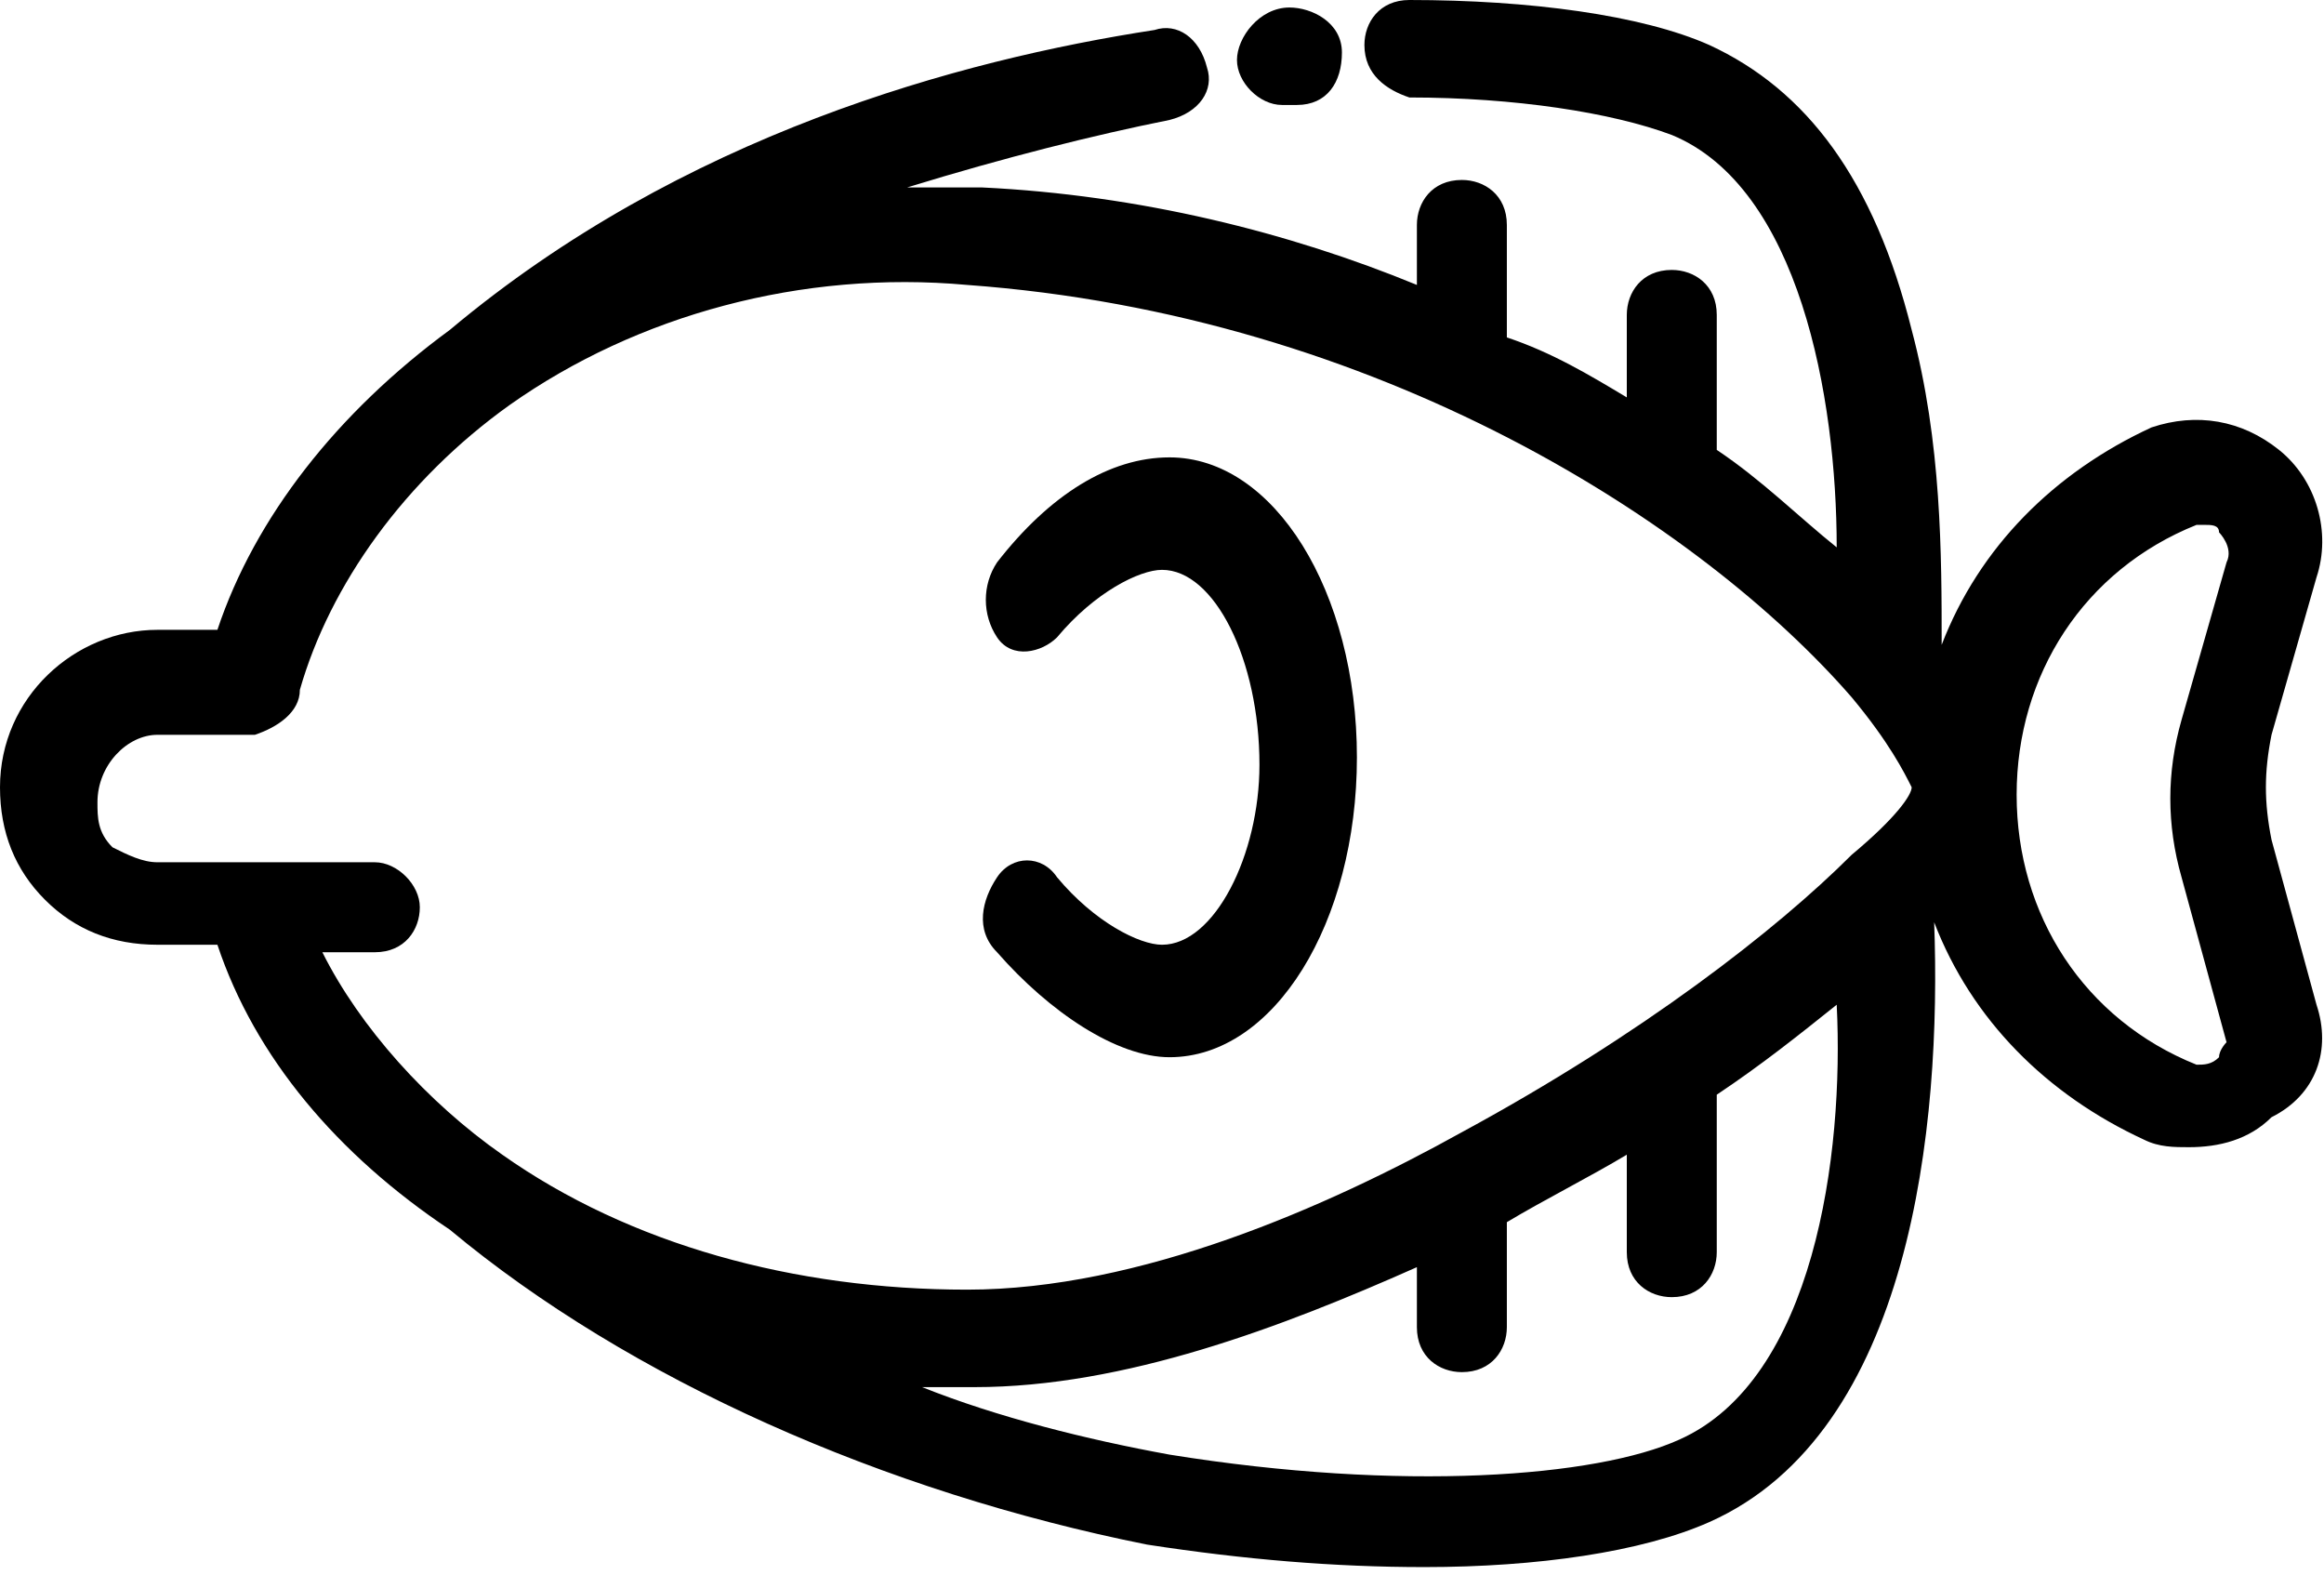
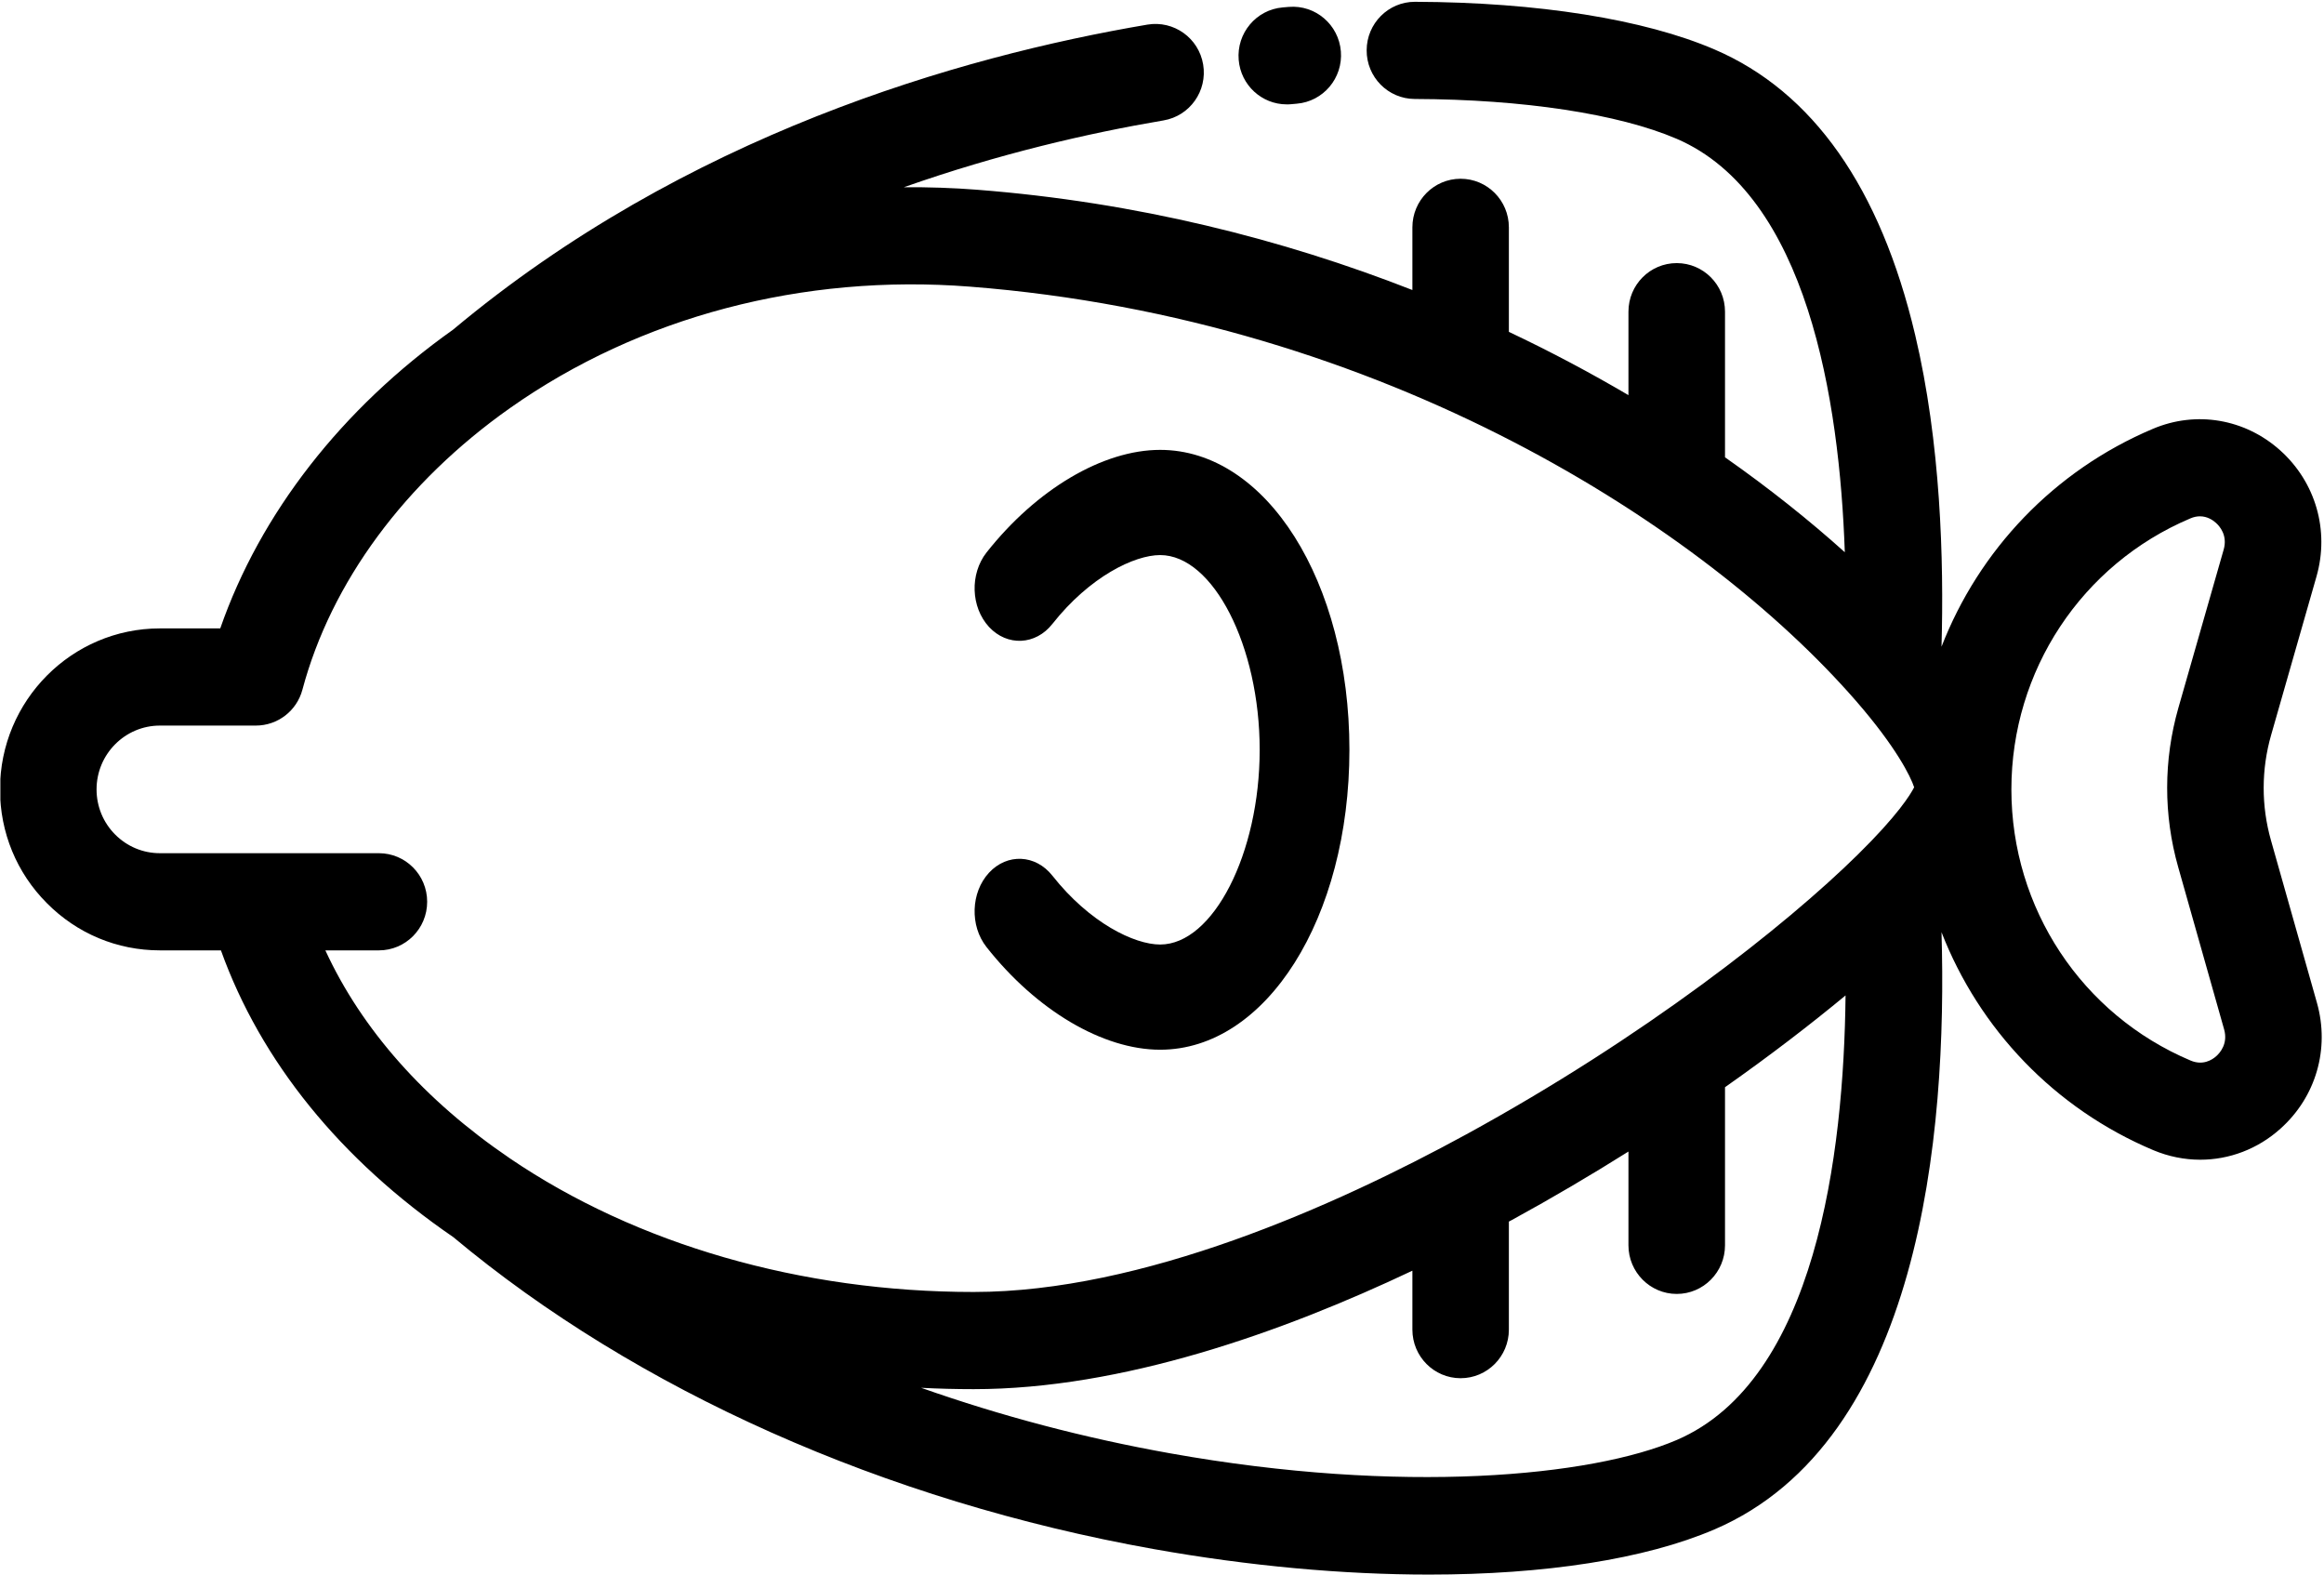
- <svg xmlns="http://www.w3.org/2000/svg" xmlns:xlink="http://www.w3.org/1999/xlink" version="1.1" id="Capa_1" x="0px" y="0px" viewBox="0 0 31 21" style="enable-background:new 0 0 31 21;" xml:space="preserve">
-   <style type="text/css">
- 	.st0{enable-background:new    ;}
- 	.st1{clip-path:url(#SVGID_2_);}
- 	.st2{clip-path:url(#SVGID_4_);}
- 	.st3{clip-path:url(#SVGID_6_);}
- 	.st4{clip-path:url(#SVGID_8_);}
- 	.st5{clip-path:url(#SVGID_10_);}
- 	.st6{clip-path:url(#SVGID_12_);}
- 	.st7{clip-path:url(#SVGID_14_);}
- 	.st8{clip-path:url(#SVGID_16_);}
- </style>
-   <g class="st0">
+ <svg xmlns="http://www.w3.org/2000/svg" version="1.1" width="31pt" height="21pt" viewBox="0 0 31 21">
+   <g enable-background="new">
    <g>
-       <g>
-         <defs>
-           <rect id="SVGID_1_" x="0" y="0" width="31" height="21" />
-         </defs>
-         <clipPath id="SVGID_2_">
-           <use xlink:href="#SVGID_1_" style="overflow:visible;" />
-         </clipPath>
-         <g class="st1">
-           <g>
-             <g>
-               <defs>
-                 <rect id="SVGID_3_" width="32" height="21" />
-               </defs>
-               <clipPath id="SVGID_4_">
-                 <use xlink:href="#SVGID_3_" style="overflow:visible;" />
+       <clipPath id="cp0">
+         <path transform="matrix(1,0,0,-1,0,21)" d="M .005 0 L 30.97 0 L 30.97 20.976 L .005 20.976 Z " />
+       </clipPath>
+       <g clip-path="url(#cp0)">
+         <g>
+           <clipPath id="cp1">
+             <path transform="matrix(1,0,0,-1,0,21)" d="M 0 0 L 32 0 L 32 21 L 0 21 Z " />
+           </clipPath>
+           <g clip-path="url(#cp1)">
+             <clipPath id="cp2">
+               <path transform="matrix(1,0,0,-1,0,21)" d="M 17.192 20.908 L 17.11 20.901 C 16.756 20.871 16.493 20.557 16.523 20.201 C 16.551 19.863 16.833 19.608 17.163 19.608 C 17.182 19.608 17.2 19.608 17.219 19.61 L 17.297 19.617 C 17.651 19.646 17.915 19.959 17.886 20.315 C 17.857 20.672 17.546 20.937 17.192 20.908 Z " fill-rule="evenodd" />
+             </clipPath>
+             <g clip-path="url(#cp2)">
+               <clipPath id="cp3">
+                 <path transform="matrix(1,0,0,-1,0,21)" d="M 0 0 L 31 0 L 31 21 L 0 21 Z " />
              </clipPath>
-               <g class="st2">
-                 <g>
-                   <defs>
-                     <path id="SVGID_5_" d="M17.2,0.1L17.2,0.1c-0.4,0-0.7,0.4-0.7,0.7c0,0.3,0.3,0.6,0.6,0.6c0,0,0,0,0.1,0l0.1,0           c0.4,0,0.6-0.3,0.6-0.7C17.9,0.3,17.5,0.1,17.2,0.1z" />
-                   </defs>
-                   <clipPath id="SVGID_6_">
-                     <use xlink:href="#SVGID_5_" style="overflow:visible;" />
-                   </clipPath>
-                   <g class="st3">
-                     <g>
-                       <defs>
-                         <rect id="SVGID_7_" width="31" height="21" />
-                       </defs>
-                       <clipPath id="SVGID_8_">
-                         <use xlink:href="#SVGID_7_" style="overflow:visible;" />
-                       </clipPath>
-                       <g class="st4">
-                         <path d="M11.5-4.9h11.4V6.4H11.5V-4.9z" />
-                       </g>
-                     </g>
-                   </g>
-                 </g>
-                 <g>
-                   <defs>
-                     <path id="SVGID_9_" d="M30.9,13.4l-0.6-2.2c-0.1-0.5-0.1-0.9,0-1.4l0.6-2.1c0.2-0.6,0-1.3-0.5-1.7           c-0.5-0.4-1.1-0.5-1.7-0.3c-1.3,0.6-2.3,1.6-2.8,2.9c0-1.2,0-2.7-0.4-4.2c-0.5-2-1.4-3.2-2.7-3.8c-0.9-0.4-2.4-0.6-4-0.6h0           c-0.4,0-0.6,0.3-0.6,0.6c0,0.4,0.3,0.6,0.6,0.7c1.4,0,2.7,0.2,3.5,0.5c1.7,0.7,2.2,3.5,2.2,5.5c-0.5-0.4-1-0.9-1.6-1.3V4.2           c0-0.4-0.3-0.6-0.6-0.6c-0.4,0-0.6,0.3-0.6,0.6v1.1c-0.5-0.3-1-0.6-1.6-0.8V3c0-0.4-0.3-0.6-0.6-0.6           c-0.4,0-0.6,0.3-0.6,0.6v0.8c-1.7-0.7-3.7-1.2-5.8-1.3c-0.3,0-0.7,0-1,0c1.3-0.4,2.5-0.7,3.5-0.9c0.4-0.1,0.6-0.4,0.5-0.7           c-0.1-0.4-0.4-0.6-0.7-0.5C12.8,0.8,9.1,1.8,6,4.4c-1.5,1.1-2.6,2.5-3.1,4H2.1C1,8.4,0,9.3,0,10.5c0,0.6,0.2,1.1,0.6,1.5           c0.4,0.4,0.9,0.6,1.5,0.6h0.8c0.5,1.5,1.6,2.8,3.1,3.8c2.4,2,5.8,3.5,9.3,4.2c1.3,0.2,2.5,0.3,3.7,0.3           c1.5,0,2.9-0.2,3.8-0.6c2.7-1.2,3.1-5.3,3-8c0.5,1.3,1.5,2.3,2.8,2.9c0.2,0.1,0.4,0.1,0.6,0.1c0.4,0,0.8-0.1,1.1-0.4           C30.9,14.6,31.1,14,30.9,13.4z M4.3,12.7h0.7c0.4,0,0.6-0.3,0.6-0.6s-0.3-0.6-0.6-0.6H2.1c-0.2,0-0.4-0.1-0.6-0.2           c-0.2-0.2-0.2-0.4-0.2-0.6c0-0.5,0.4-0.9,0.8-0.9h1.3C3.7,9.7,4,9.5,4,9.2c0.4-1.4,1.4-2.8,2.8-3.8           c1.7-1.2,3.9-1.8,6.1-1.6c5.5,0.4,9.8,3.2,11.8,5.5c0,0,0,0,0,0c0.5,0.6,0.7,1,0.8,1.2c0,0.1-0.2,0.4-0.8,0.9           c-1,1-2.8,2.4-5.2,3.7c-1.8,1-4.3,2.1-6.6,2.1c-2.3,0-4.5-0.6-6.2-1.8v0c0,0,0,0,0,0C5.7,14.7,4.8,13.7,4.3,12.7z            M22.4,19.2c-1.1,0.5-3.7,0.7-6.8,0.2c-1.1-0.2-2.3-0.5-3.3-0.9c0.2,0,0.5,0,0.7,0c2,0,4.1-0.8,5.9-1.6v0.8           c0,0.4,0.3,0.6,0.6,0.6c0.4,0,0.6-0.3,0.6-0.6v-1.4c0,0,0,0,0,0c0.5-0.3,1.1-0.6,1.6-0.9v1.3c0,0.4,0.3,0.6,0.6,0.6           c0.4,0,0.6-0.3,0.6-0.6v-2.1c0.6-0.4,1.1-0.8,1.6-1.2C24.6,15.4,24.2,18.4,22.4,19.2z M29.6,14.1c-0.1,0.1-0.2,0.1-0.3,0.1           c-1.5-0.6-2.4-2-2.4-3.6c0-1.6,0.9-3,2.4-3.6c0,0,0.1,0,0.1,0c0.1,0,0.2,0,0.2,0.1c0,0,0.2,0.2,0.1,0.4l-0.6,2.1           c-0.2,0.7-0.2,1.4,0,2.1l0.6,2.2C29.7,13.9,29.6,14,29.6,14.1z" />
-                   </defs>
-                   <clipPath id="SVGID_10_">
-                     <use xlink:href="#SVGID_9_" style="overflow:visible;" />
-                   </clipPath>
-                   <g class="st5">
-                     <g>
-                       <defs>
-                         <rect id="SVGID_11_" width="31" height="21" />
-                       </defs>
-                       <clipPath id="SVGID_12_">
-                         <use xlink:href="#SVGID_11_" style="overflow:visible;" />
-                       </clipPath>
-                       <g class="st6">
-                         <path d="M-5-5h41v31H-5V-5z" />
-                       </g>
-                     </g>
-                   </g>
-                 </g>
+               <g clip-path="url(#cp3)">
+                 <path transform="matrix(1,0,0,-1,0,21)" d="M 11.52 25.91 L 22.888 25.91 L 22.888 14.608 L 11.52 14.608 Z " />
+               </g>
+             </g>
+             <clipPath id="cp4">
+               <path transform="matrix(1,0,0,-1,0,21)" d="M 30.906 7.625 L 30.293 9.791 C 30.162 10.252 30.163 10.738 30.295 11.198 L 30.9 13.312 C 31.075 13.925 30.889 14.57 30.414 14.995 C 29.944 15.415 29.294 15.525 28.718 15.281 C 27.398 14.723 26.398 13.663 25.898 12.375 C 25.931 13.532 25.887 15.097 25.546 16.535 C 25.082 18.496 24.182 19.777 22.871 20.34 C 21.931 20.744 20.511 20.97 18.876 20.976 L 18.873 20.976 C 18.519 20.976 18.231 20.687 18.23 20.33 C 18.228 19.972 18.516 19.681 18.871 19.68 C 20.317 19.675 21.591 19.481 22.365 19.149 C 24.107 18.399 24.538 15.665 24.608 13.635 C 24.136 14.059 23.602 14.486 23.01 14.901 L 23.01 16.843 C 23.01 17.201 22.722 17.491 22.366 17.491 C 22.01 17.491 21.722 17.201 21.722 16.843 L 21.722 15.73 C 21.22 16.025 20.688 16.309 20.127 16.574 L 20.127 17.968 C 20.127 18.326 19.839 18.616 19.483 18.616 C 19.128 18.616 18.84 18.326 18.84 17.968 L 18.84 17.132 C 17.11 17.81 15.159 18.304 13.038 18.469 C 12.71 18.495 12.382 18.505 12.057 18.503 C 13.32 18.948 14.516 19.224 15.52 19.394 C 15.871 19.453 16.108 19.787 16.049 20.14 C 15.99 20.493 15.658 20.73 15.307 20.672 C 12.788 20.245 9.139 19.193 6.043 16.603 C 4.558 15.55 3.47 14.15 2.938 12.619 L 2.133 12.619 C .957 12.619 0 11.656 0 10.472 C 0 9.898 .222 9.359 .625 8.955 C 1.027 8.549 1.563 8.325 2.133 8.325 L 2.947 8.325 C 3.478 6.846 4.541 5.532 6.046 4.501 C 8.491 2.457 11.806 .98 15.385 .341 C 16.662 .113 17.917 0 19.061 0 C 20.6 0 21.941 .204 22.871 .603 C 25.613 1.782 25.978 5.863 25.898 8.567 C 26.4 7.278 27.402 6.217 28.724 5.66 C 28.927 5.575 29.139 5.533 29.349 5.533 C 29.735 5.533 30.115 5.674 30.418 5.946 C 30.893 6.37 31.079 7.013 30.906 7.625 Z M 4.34 8.325 L 5.054 8.325 C 5.41 8.325 5.698 8.615 5.698 8.973 C 5.698 9.331 5.41 9.621 5.054 9.621 L 2.133 9.621 C 1.907 9.621 1.695 9.71 1.535 9.871 C 1.376 10.031 1.288 10.245 1.288 10.472 C 1.288 10.941 1.667 11.323 2.133 11.323 L 3.412 11.323 C 3.704 11.323 3.959 11.519 4.034 11.802 C 4.417 13.235 5.401 14.569 6.805 15.559 C 8.532 16.776 10.711 17.351 12.938 17.177 C 18.48 16.745 22.757 13.943 24.744 11.667 C 24.749 11.662 24.754 11.656 24.759 11.65 C 25.292 11.037 25.486 10.644 25.533 10.5 C 25.484 10.404 25.315 10.127 24.78 9.601 C 23.812 8.648 21.932 7.168 19.555 5.869 C 17.8 4.911 15.236 3.769 12.988 3.769 C 10.688 3.769 8.489 4.403 6.797 5.554 L 6.797 5.554 C 6.796 5.554 6.796 5.554 6.796 5.555 C 5.661 6.327 4.825 7.273 4.34 8.325 Z M 22.366 1.795 C 21.232 1.308 18.703 1.064 15.61 1.617 C 14.465 1.821 13.35 2.116 12.287 2.491 C 12.52 2.479 12.754 2.473 12.988 2.473 C 14.965 2.473 17.101 3.229 18.84 4.053 L 18.84 3.267 C 18.84 2.909 19.128 2.619 19.483 2.619 C 19.839 2.619 20.127 2.909 20.127 3.267 L 20.127 4.708 C 20.141 4.715 20.155 4.723 20.169 4.73 C 20.712 5.027 21.232 5.334 21.722 5.642 L 21.722 4.391 C 21.722 4.034 22.011 3.743 22.366 3.743 C 22.722 3.743 23.01 4.034 23.01 4.391 L 23.01 6.5 C 23.615 6.925 24.155 7.341 24.618 7.724 C 24.595 5.599 24.22 2.592 22.366 1.795 Z M 29.564 6.915 C 29.506 6.863 29.384 6.787 29.222 6.855 C 27.769 7.468 26.83 8.887 26.83 10.472 C 26.83 12.054 27.767 13.473 29.217 14.086 C 29.263 14.106 29.306 14.114 29.345 14.114 C 29.443 14.114 29.517 14.064 29.558 14.027 C 29.608 13.983 29.716 13.86 29.662 13.671 L 29.057 11.557 C 28.859 10.863 28.858 10.13 29.055 9.436 L 29.668 7.27 C 29.721 7.081 29.613 6.959 29.564 6.915 Z " fill-rule="evenodd" />
+             </clipPath>
+             <g clip-path="url(#cp4)">
+               <clipPath id="cp5">
+                 <path transform="matrix(1,0,0,-1,0,21)" d="M 0 0 L 31 0 L 31 21 L 0 21 Z " />
+               </clipPath>
+               <g clip-path="url(#cp5)">
+                 <path transform="matrix(1,0,0,-1,0,21)" d="M -5 25.976 L 35.97 25.976 L 35.97 -5 L -5 -5 Z " />
              </g>
            </g>
          </g>
        </g>
      </g>
-       <g>
-         <defs>
-           <path id="SVGID_13_" d="M15.5,12.6c-0.3,0-0.9-0.3-1.4-0.9c-0.2-0.3-0.6-0.3-0.8,0c-0.2,0.3-0.3,0.7,0,1      c0.7,0.8,1.6,1.4,2.3,1.4c1.4,0,2.5-1.8,2.5-4c0-2.2-1.1-4-2.5-4c-0.8,0-1.6,0.5-2.3,1.4c-0.2,0.3-0.2,0.7,0,1      c0.2,0.3,0.6,0.2,0.8,0c0.5-0.6,1.1-0.9,1.4-0.9c0.7,0,1.3,1.2,1.3,2.6C16.8,11.4,16.2,12.6,15.5,12.6z" />
-         </defs>
-         <clipPath id="SVGID_14_">
-           <use xlink:href="#SVGID_13_" style="overflow:visible;" />
+       <clipPath id="cp6">
+         <path transform="matrix(1,0,0,-1,0,21)" d="M 15.475 8.403 C 15.132 8.403 14.536 8.69 14.038 9.321 C 13.814 9.605 13.435 9.623 13.192 9.36 C 12.95 9.097 12.935 8.653 13.159 8.369 C 13.825 7.524 14.712 7 15.475 7 C 16.891 7 18 8.757 18 11 C 18 13.243 16.891 15 15.475 15 C 14.712 15 13.825 14.475 13.159 13.631 C 12.935 13.346 12.95 12.903 13.192 12.639 C 13.435 12.377 13.814 12.394 14.038 12.679 C 14.536 13.31 15.132 13.597 15.475 13.597 C 16.182 13.597 16.803 12.384 16.803 11 C 16.803 9.616 16.182 8.403 15.475 8.403 Z " fill-rule="evenodd" />
+       </clipPath>
+       <g clip-path="url(#cp6)">
+         <clipPath id="cp7">
+           <path transform="matrix(1,0,0,-1,0,21)" d="M -679 -849 L 584 -849 L 584 414 L -679 414 Z " />
        </clipPath>
-         <g class="st7">
-           <g>
-             <defs>
-               <rect id="SVGID_15_" x="-679" y="-393" width="1263" height="1263" />
-             </defs>
-             <clipPath id="SVGID_16_">
-               <use xlink:href="#SVGID_15_" style="overflow:visible;" />
-             </clipPath>
-             <g class="st8">
-               <path d="M8,1h15v18H8V1z" />
-             </g>
-           </g>
+         <g clip-path="url(#cp7)">
+           <path transform="matrix(1,0,0,-1,0,21)" d="M 8 20 L 23 20 L 23 2 L 8 2 Z " />
        </g>
      </g>
    </g>
  </g>
</svg>
